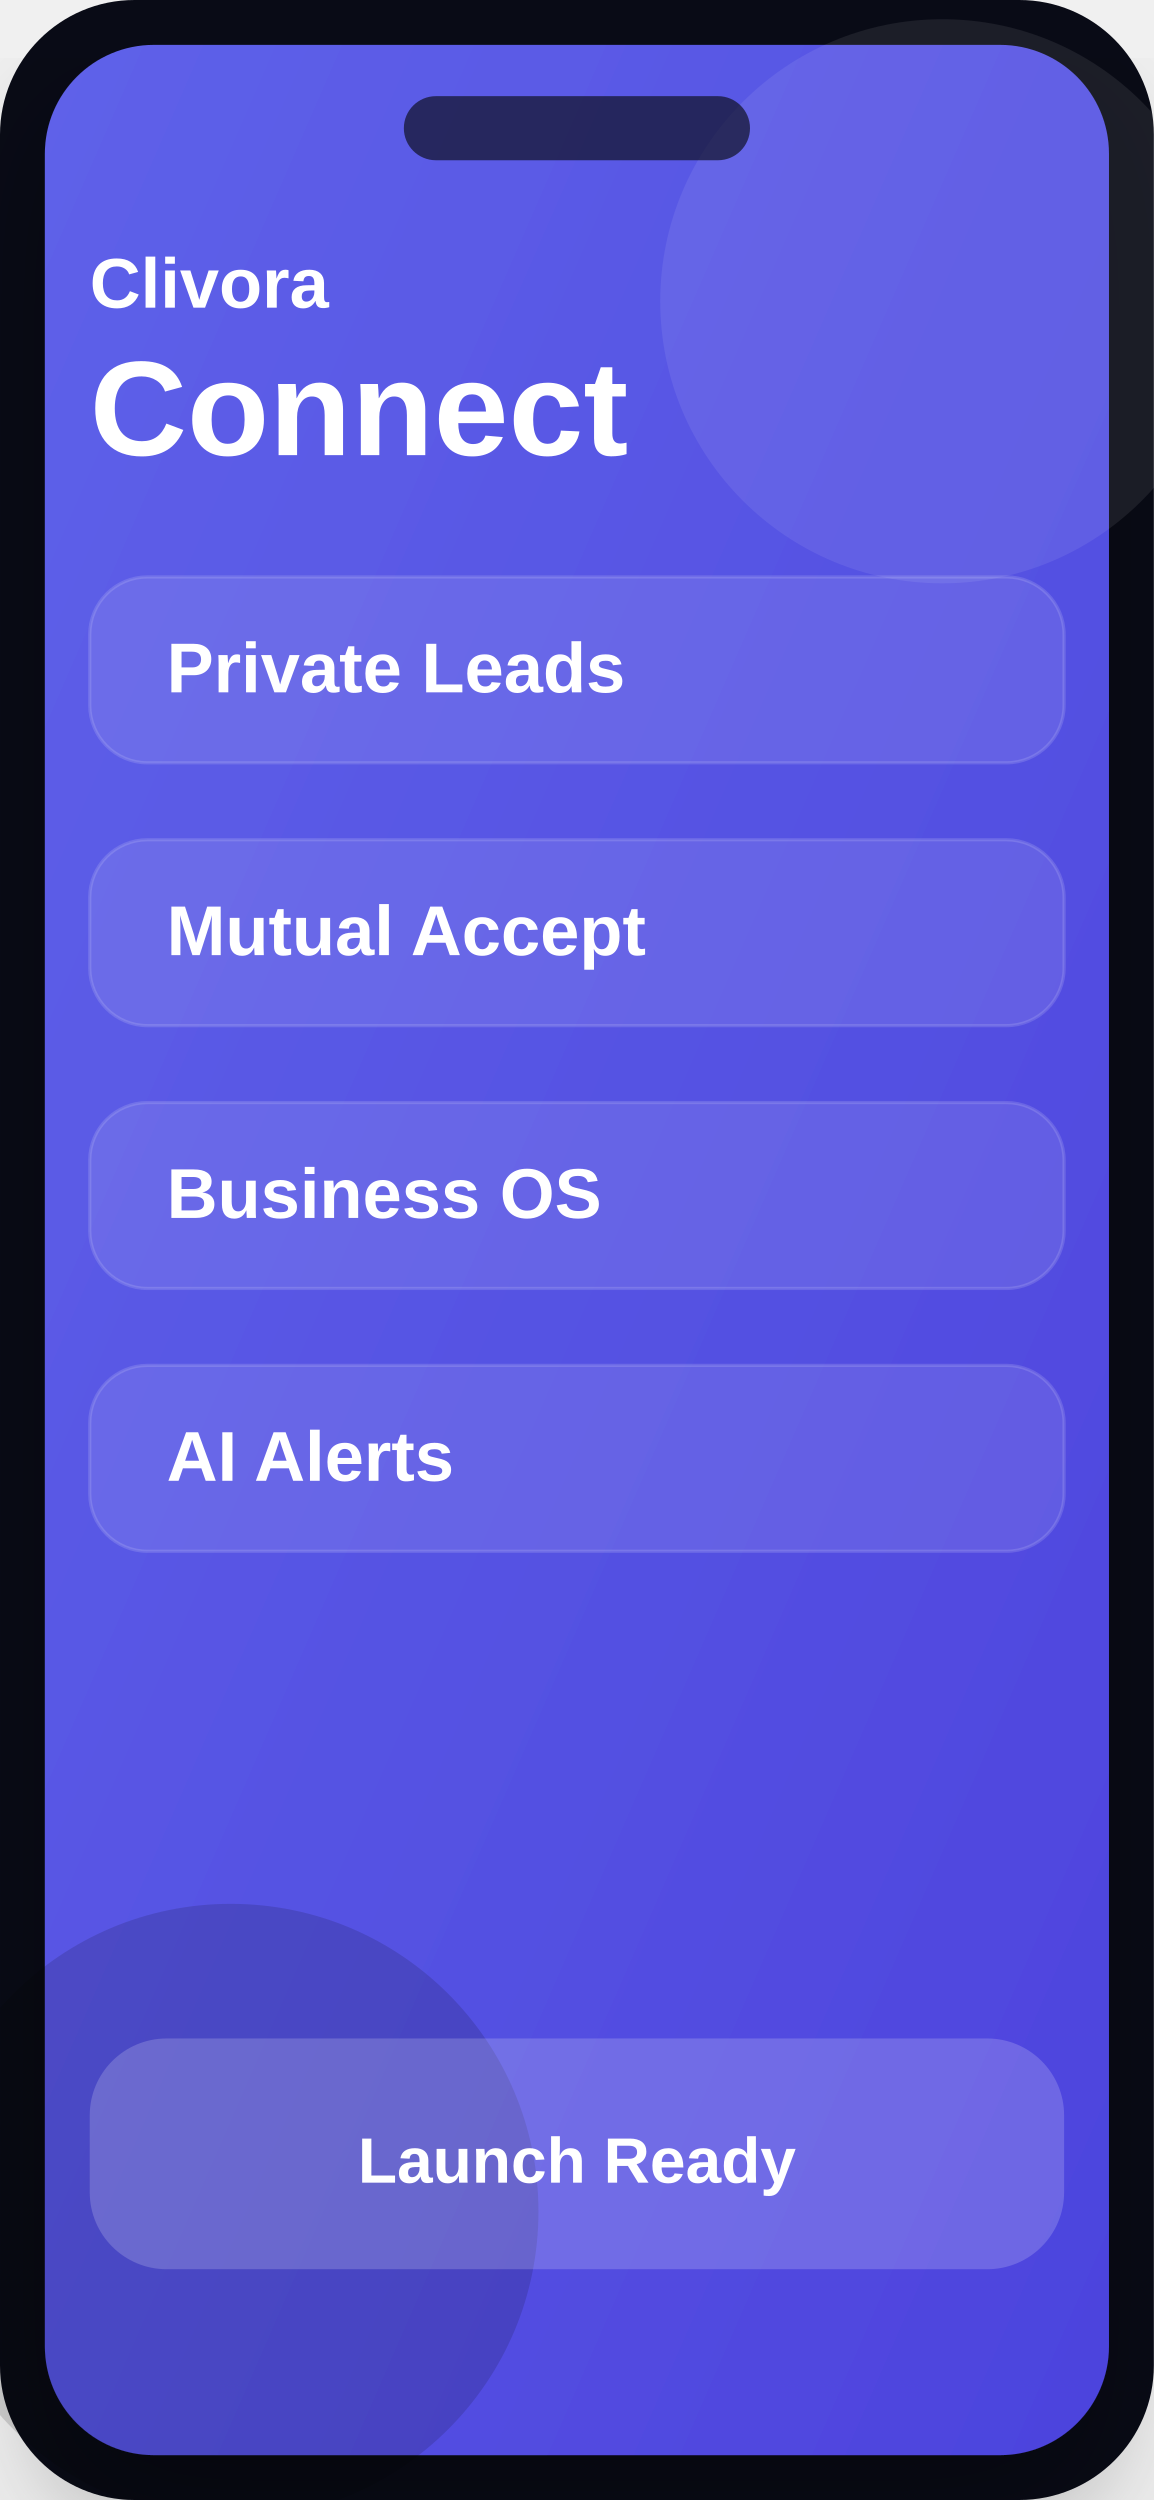
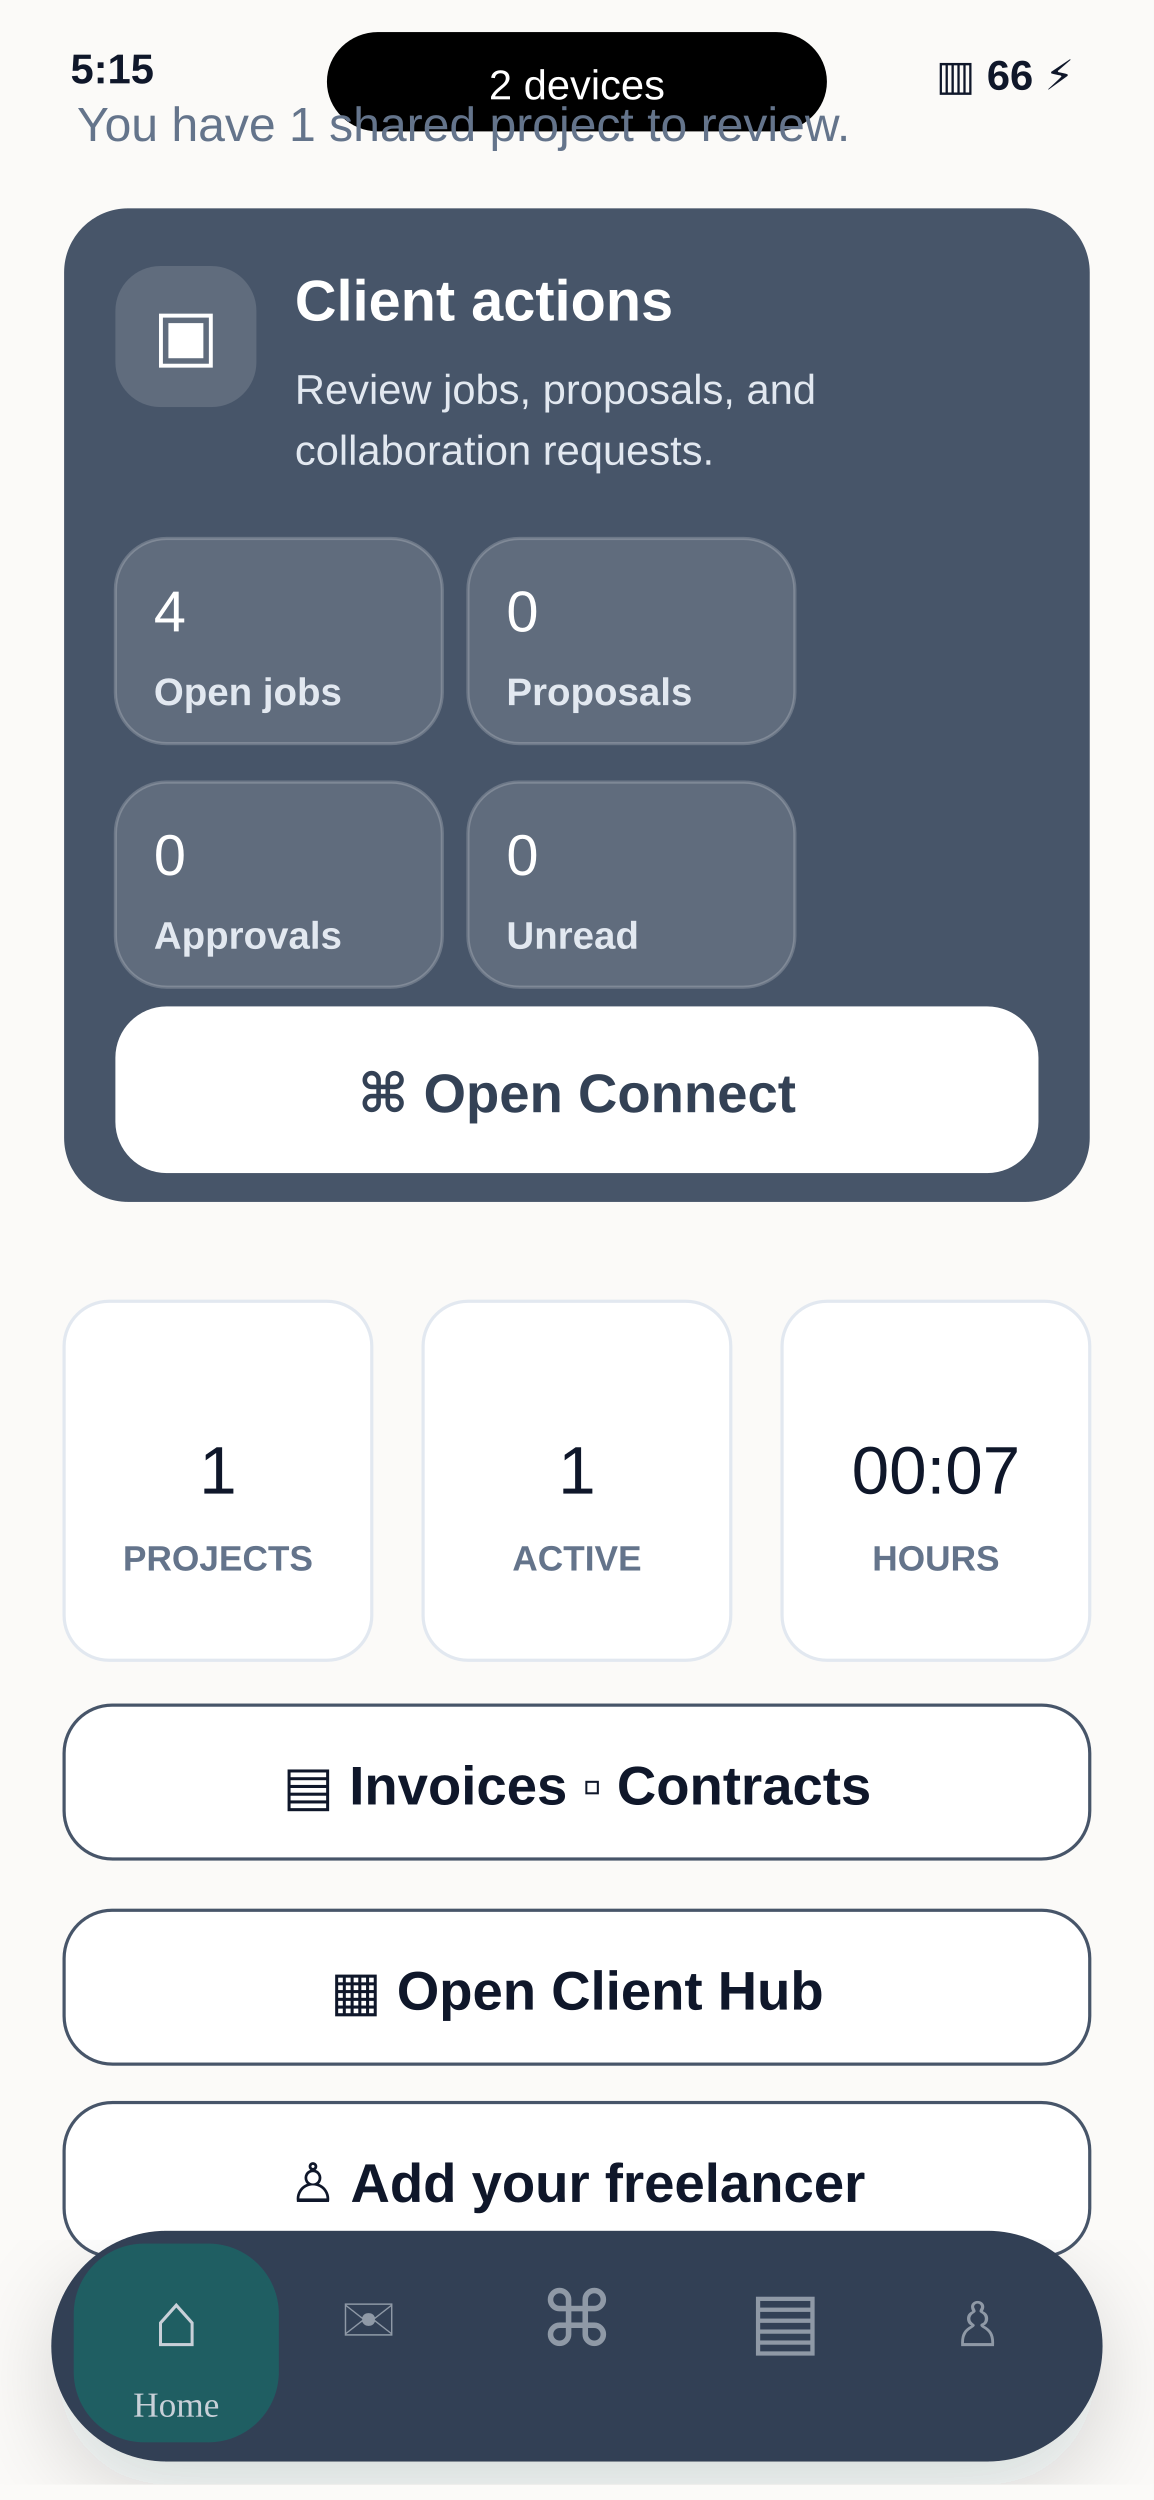
<svg xmlns="http://www.w3.org/2000/svg" width="360" height="780" viewBox="0 0 360 780">
  <defs>
-     <linearGradient id="g" x1="0" y1="0" x2="1" y2="1">
-       <stop stop-color="#6366f1" />
-       <stop offset="1" stop-color="#4f46e5" />
-     </linearGradient>
-     <filter id="s">
-       <feDropShadow dx="0" dy="18" stdDeviation="22" flood-opacity="0.35" />
+     <filter id="shadow">
+       <feDropShadow dx="0" dy="10" stdDeviation="14" flood-color="#102033" flood-opacity=".16" />
    </filter>
+     <style>.t{font-family:Arial,Helvetica,sans-serif;fill:#0f172a}.m{fill:#64748b;font-family:Arial,Helvetica,sans-serif}.b{font-weight:800}.s{stroke:#e2e8f0;stroke-width:1.2}</style>
  </defs>
-   <rect width="360" height="780" rx="42" fill="#090b16" />
-   <rect x="14" y="14" width="332" height="752" rx="34" fill="url(#g)" opacity="0.96" filter="url(#s)" />
-   <circle cx="294" cy="94" r="88" fill="#fff" opacity="0.08" />
-   <circle cx="72" cy="690" r="96" fill="#000" opacity="0.14" />
-   <rect x="126" y="30" width="108" height="20" rx="10" fill="#090b16" opacity="0.65" />
-   <text x="28" y="96" fill="#fff" font-size="22" font-family="Arial" font-weight="700">Clivora</text>
-   <text x="28" y="142" fill="#fff" font-size="42" font-family="Arial" font-weight="800">Connect</text>
-   <rect x="28" y="180" width="304" height="58" rx="18" fill="rgba(255,255,255,0.10)" stroke="rgba(255,255,255,0.14)" />
-   <text x="52" y="216" fill="#ffffff" font-size="22" font-family="Arial" font-weight="700">Private Leads</text>
-   <rect x="28" y="262" width="304" height="58" rx="18" fill="rgba(255,255,255,0.10)" stroke="rgba(255,255,255,0.14)" />
-   <text x="52" y="298" fill="#ffffff" font-size="22" font-family="Arial" font-weight="700">Mutual Accept</text>
-   <rect x="28" y="344" width="304" height="58" rx="18" fill="rgba(255,255,255,0.10)" stroke="rgba(255,255,255,0.14)" />
-   <text x="52" y="380" fill="#ffffff" font-size="22" font-family="Arial" font-weight="700">Business OS</text>
-   <rect x="28" y="426" width="304" height="58" rx="18" fill="rgba(255,255,255,0.10)" stroke="rgba(255,255,255,0.14)" />
-   <text x="52" y="462" fill="#ffffff" font-size="22" font-family="Arial" font-weight="700">AI Alerts</text>
-   <rect x="28" y="636" width="304" height="72" rx="24" fill="#fff" opacity="0.18" />
-   <text x="180" y="681" text-anchor="middle" fill="#fff" font-size="20" font-family="Arial" font-weight="800">Launch Ready</text>
+   <rect width="360" height="780" fill="#fbfaf8" />
+   <text x="22" y="26" class="t b" font-size="13">5:15</text>
+   <rect x="102" y="10" width="156" height="31" rx="16" fill="#000" />
+   <text x="180" y="31" text-anchor="middle" fill="#fff" font-size="13" font-family="Arial">2 devices</text>
+   <text x="292" y="28" class="t b" font-size="13">▥ 66 ⚡</text>
+   <text x="24" y="44" class="m" font-size="15">You have 1 shared project to review.</text>
+   <rect x="20" y="65" width="320" height="310" rx="20" fill="#475569" />
+   <rect x="36" y="83" width="44" height="44" rx="14" fill="#ffffff22" />
+   <text x="58" y="112" text-anchor="middle" fill="#fff" font-size="22">▣</text>
+   <text x="92" y="100" fill="#fff" font-size="18" font-family="Arial" font-weight="800">Client actions</text>
+   <text x="92" y="126" fill="#e2e8f0" font-size="13" font-family="Arial">Review jobs, proposals, and</text>
+   <text x="92" y="145" fill="#e2e8f0" font-size="13" font-family="Arial">collaboration requests.</text>
+   <rect x="36" y="168" width="102" height="64" rx="16" fill="#ffffff22" stroke="#ffffff33" />
+   <text x="48" y="197" fill="#fff" font-size="18" font-family="Arial">4</text>
+   <text x="48" y="220" fill="#e2e8f0" font-size="12" font-family="Arial" font-weight="700">Open jobs</text>
+   <rect x="146" y="168" width="102" height="64" rx="16" fill="#ffffff22" stroke="#ffffff33" />
+   <text x="158" y="197" fill="#fff" font-size="18" font-family="Arial">0</text>
+   <text x="158" y="220" fill="#e2e8f0" font-size="12" font-family="Arial" font-weight="700">Proposals</text>
+   <rect x="36" y="244" width="102" height="64" rx="16" fill="#ffffff22" stroke="#ffffff33" />
+   <text x="48" y="273" fill="#fff" font-size="18" font-family="Arial">0</text>
+   <text x="48" y="296" fill="#e2e8f0" font-size="12" font-family="Arial" font-weight="700">Approvals</text>
+   <rect x="146" y="244" width="102" height="64" rx="16" fill="#ffffff22" stroke="#ffffff33" />
+   <text x="158" y="273" fill="#fff" font-size="18" font-family="Arial">0</text>
+   <text x="158" y="296" fill="#e2e8f0" font-size="12" font-family="Arial" font-weight="700">Unread</text>
+   <rect x="36" y="314" width="288" height="52" rx="16" fill="#fff" />
+   <text x="180" y="347" text-anchor="middle" fill="#334155" font-size="17" font-family="Arial" font-weight="800">⌘  Open Connect</text>
+   <rect x="20" y="406" width="96" height="112" rx="14" fill="#fff" stroke="#e2e8f0" />
+   <text x="68" y="466" text-anchor="middle" class="t" font-size="21">1</text>
+   <text x="68" y="490" text-anchor="middle" class="m b" font-size="11">PROJECTS</text>
+   <rect x="132" y="406" width="96" height="112" rx="14" fill="#fff" stroke="#e2e8f0" />
+   <text x="180" y="466" text-anchor="middle" class="t" font-size="21">1</text>
+   <text x="180" y="490" text-anchor="middle" class="m b" font-size="11">ACTIVE</text>
+   <rect x="244" y="406" width="96" height="112" rx="14" fill="#fff" stroke="#e2e8f0" />
+   <text x="292" y="466" text-anchor="middle" class="t" font-size="21">00:07</text>
+   <text x="292" y="490" text-anchor="middle" class="m b" font-size="11">HOURS</text>
+   <rect x="20" y="532" width="320" height="48" rx="15" fill="#fff" stroke="#475569" />
+   <text x="180" y="563" text-anchor="middle" class="t b" font-size="17">▤  Invoices      ▫  Contracts</text>
+   <rect x="20" y="596" width="320" height="48" rx="15" fill="#fff" stroke="#475569" />
+   <text x="180" y="627" text-anchor="middle" class="t b" font-size="17">▦  Open Client Hub</text>
+   <rect x="20" y="656" width="320" height="48" rx="15" fill="#fff" stroke="#475569" />
+   <text x="180" y="687" text-anchor="middle" class="t b" font-size="17">♙  Add your freelancer</text>
+   <rect x="16" y="696" width="328" height="72" rx="36" fill="#334155" filter="url(#shadow)" />
+   <rect x="23" y="700" width="64" height="62" rx="22" fill="#0f766e" opacity=".55" />
+   <g opacity="1">
+     <text x="55" y="732" text-anchor="middle" font-size="24" fill="#c8d0d8">⌂</text>
+     <text x="55" y="754" text-anchor="middle" font-size="11" fill="#c8d0d8">Home</text>
+   </g>
+   <g opacity="0.62">
+     <text x="115" y="732" text-anchor="middle" font-size="24" fill="#c8d0d8">✉</text>
+     <text x="115" y="754" text-anchor="middle" font-size="11" fill="#c8d0d8" />
+   </g>
+   <g opacity="0.62">
+     <text x="180" y="732" text-anchor="middle" font-size="24" fill="#c8d0d8">⌘</text>
+     <text x="180" y="754" text-anchor="middle" font-size="11" fill="#c8d0d8" />
+   </g>
+   <g opacity="0.62">
+     <text x="245" y="732" text-anchor="middle" font-size="24" fill="#c8d0d8">▤</text>
+     <text x="245" y="754" text-anchor="middle" font-size="11" fill="#c8d0d8" />
+   </g>
+   <g opacity="0.62">
+     <text x="305" y="732" text-anchor="middle" font-size="24" fill="#c8d0d8">♙</text>
+     <text x="305" y="754" text-anchor="middle" font-size="11" fill="#c8d0d8" />
+   </g>
</svg>
